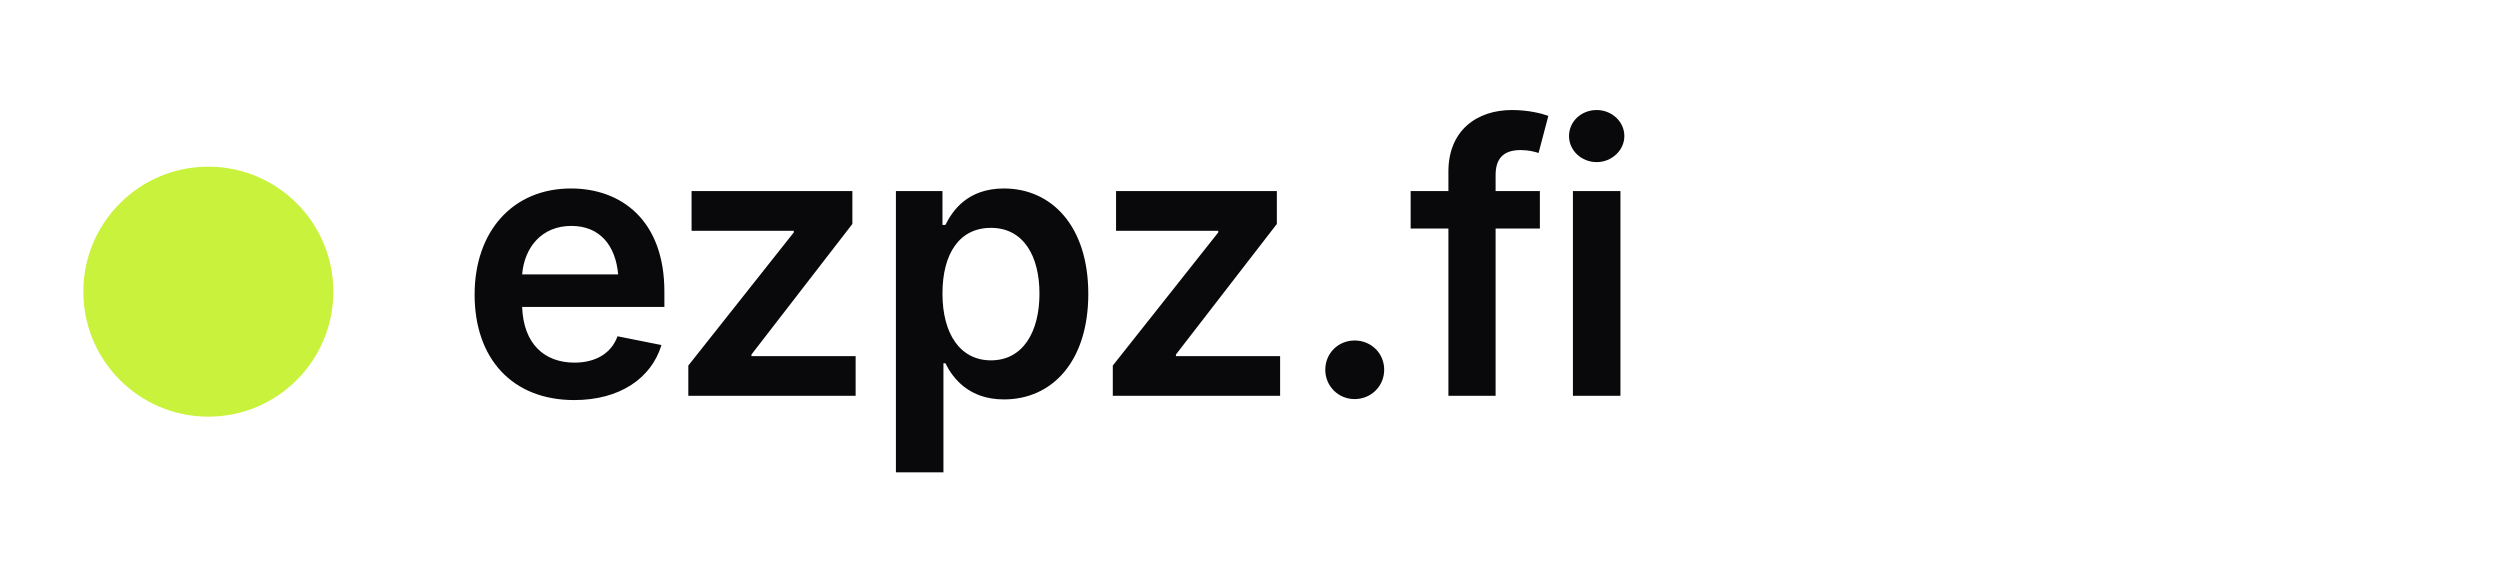
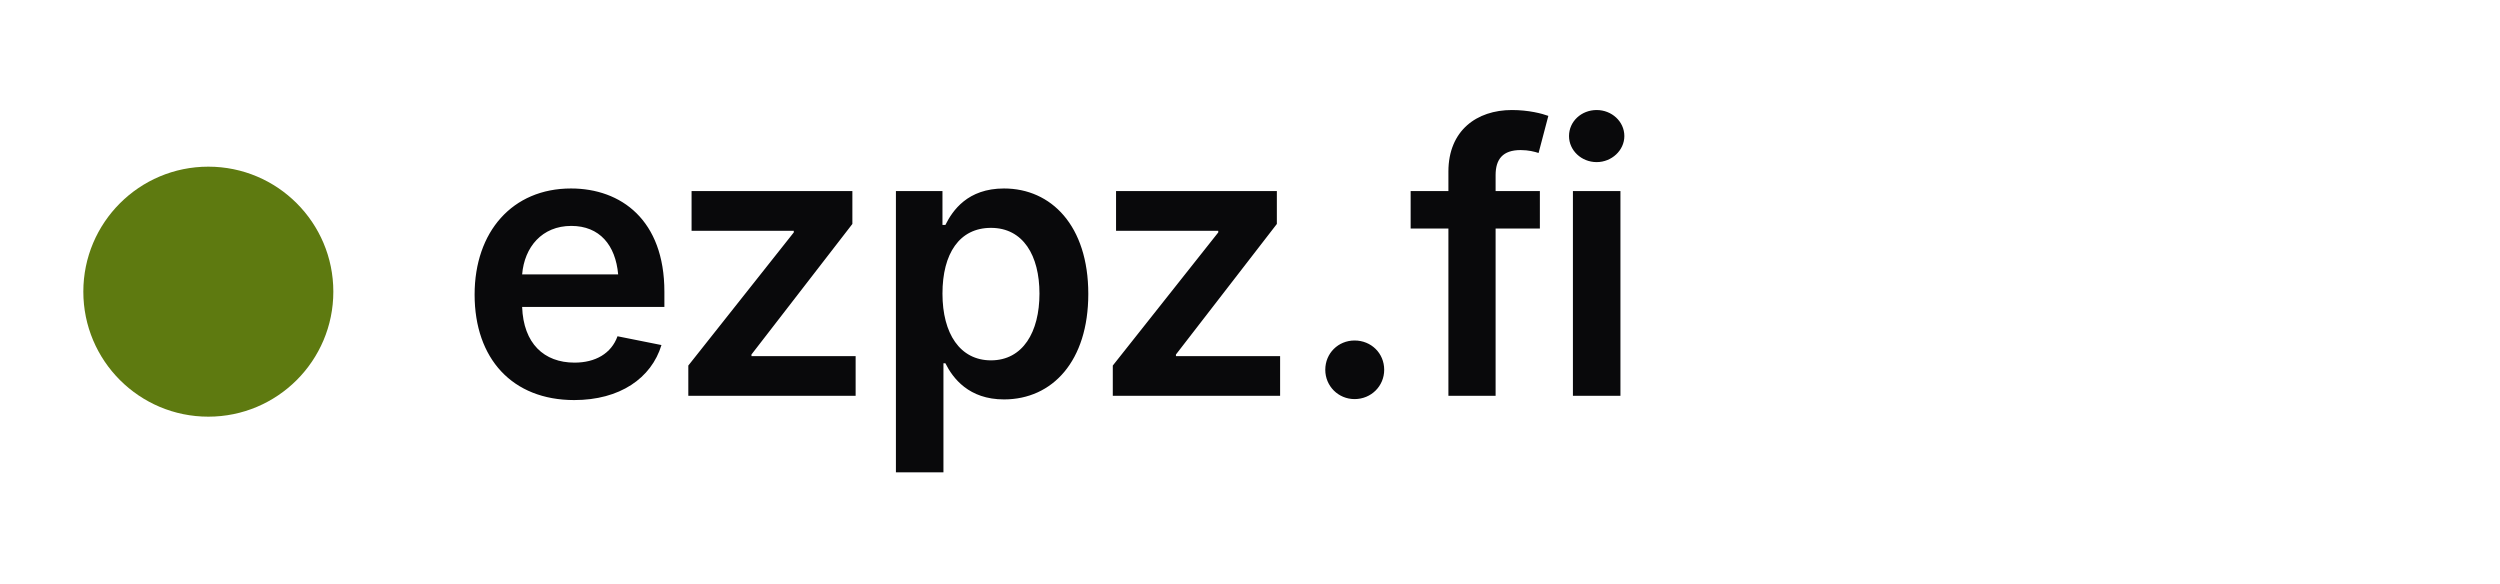
<svg xmlns="http://www.w3.org/2000/svg" width="120" height="28" viewBox="0 0 120 28" fill="none">
-   <circle cx="10" cy="14" r="6" fill="#C9F23C" />
+   <circle cx="10" cy="14" r="6" fill="#5E7A10" />
  <text x="22" y="19" font-family="Inter, ui-sans-serif, system-ui, -apple-system, sans-serif" font-size="18" font-weight="600" fill="#09090B" letter-spacing="-0.02em">ezpz.fi</text>
</svg>
